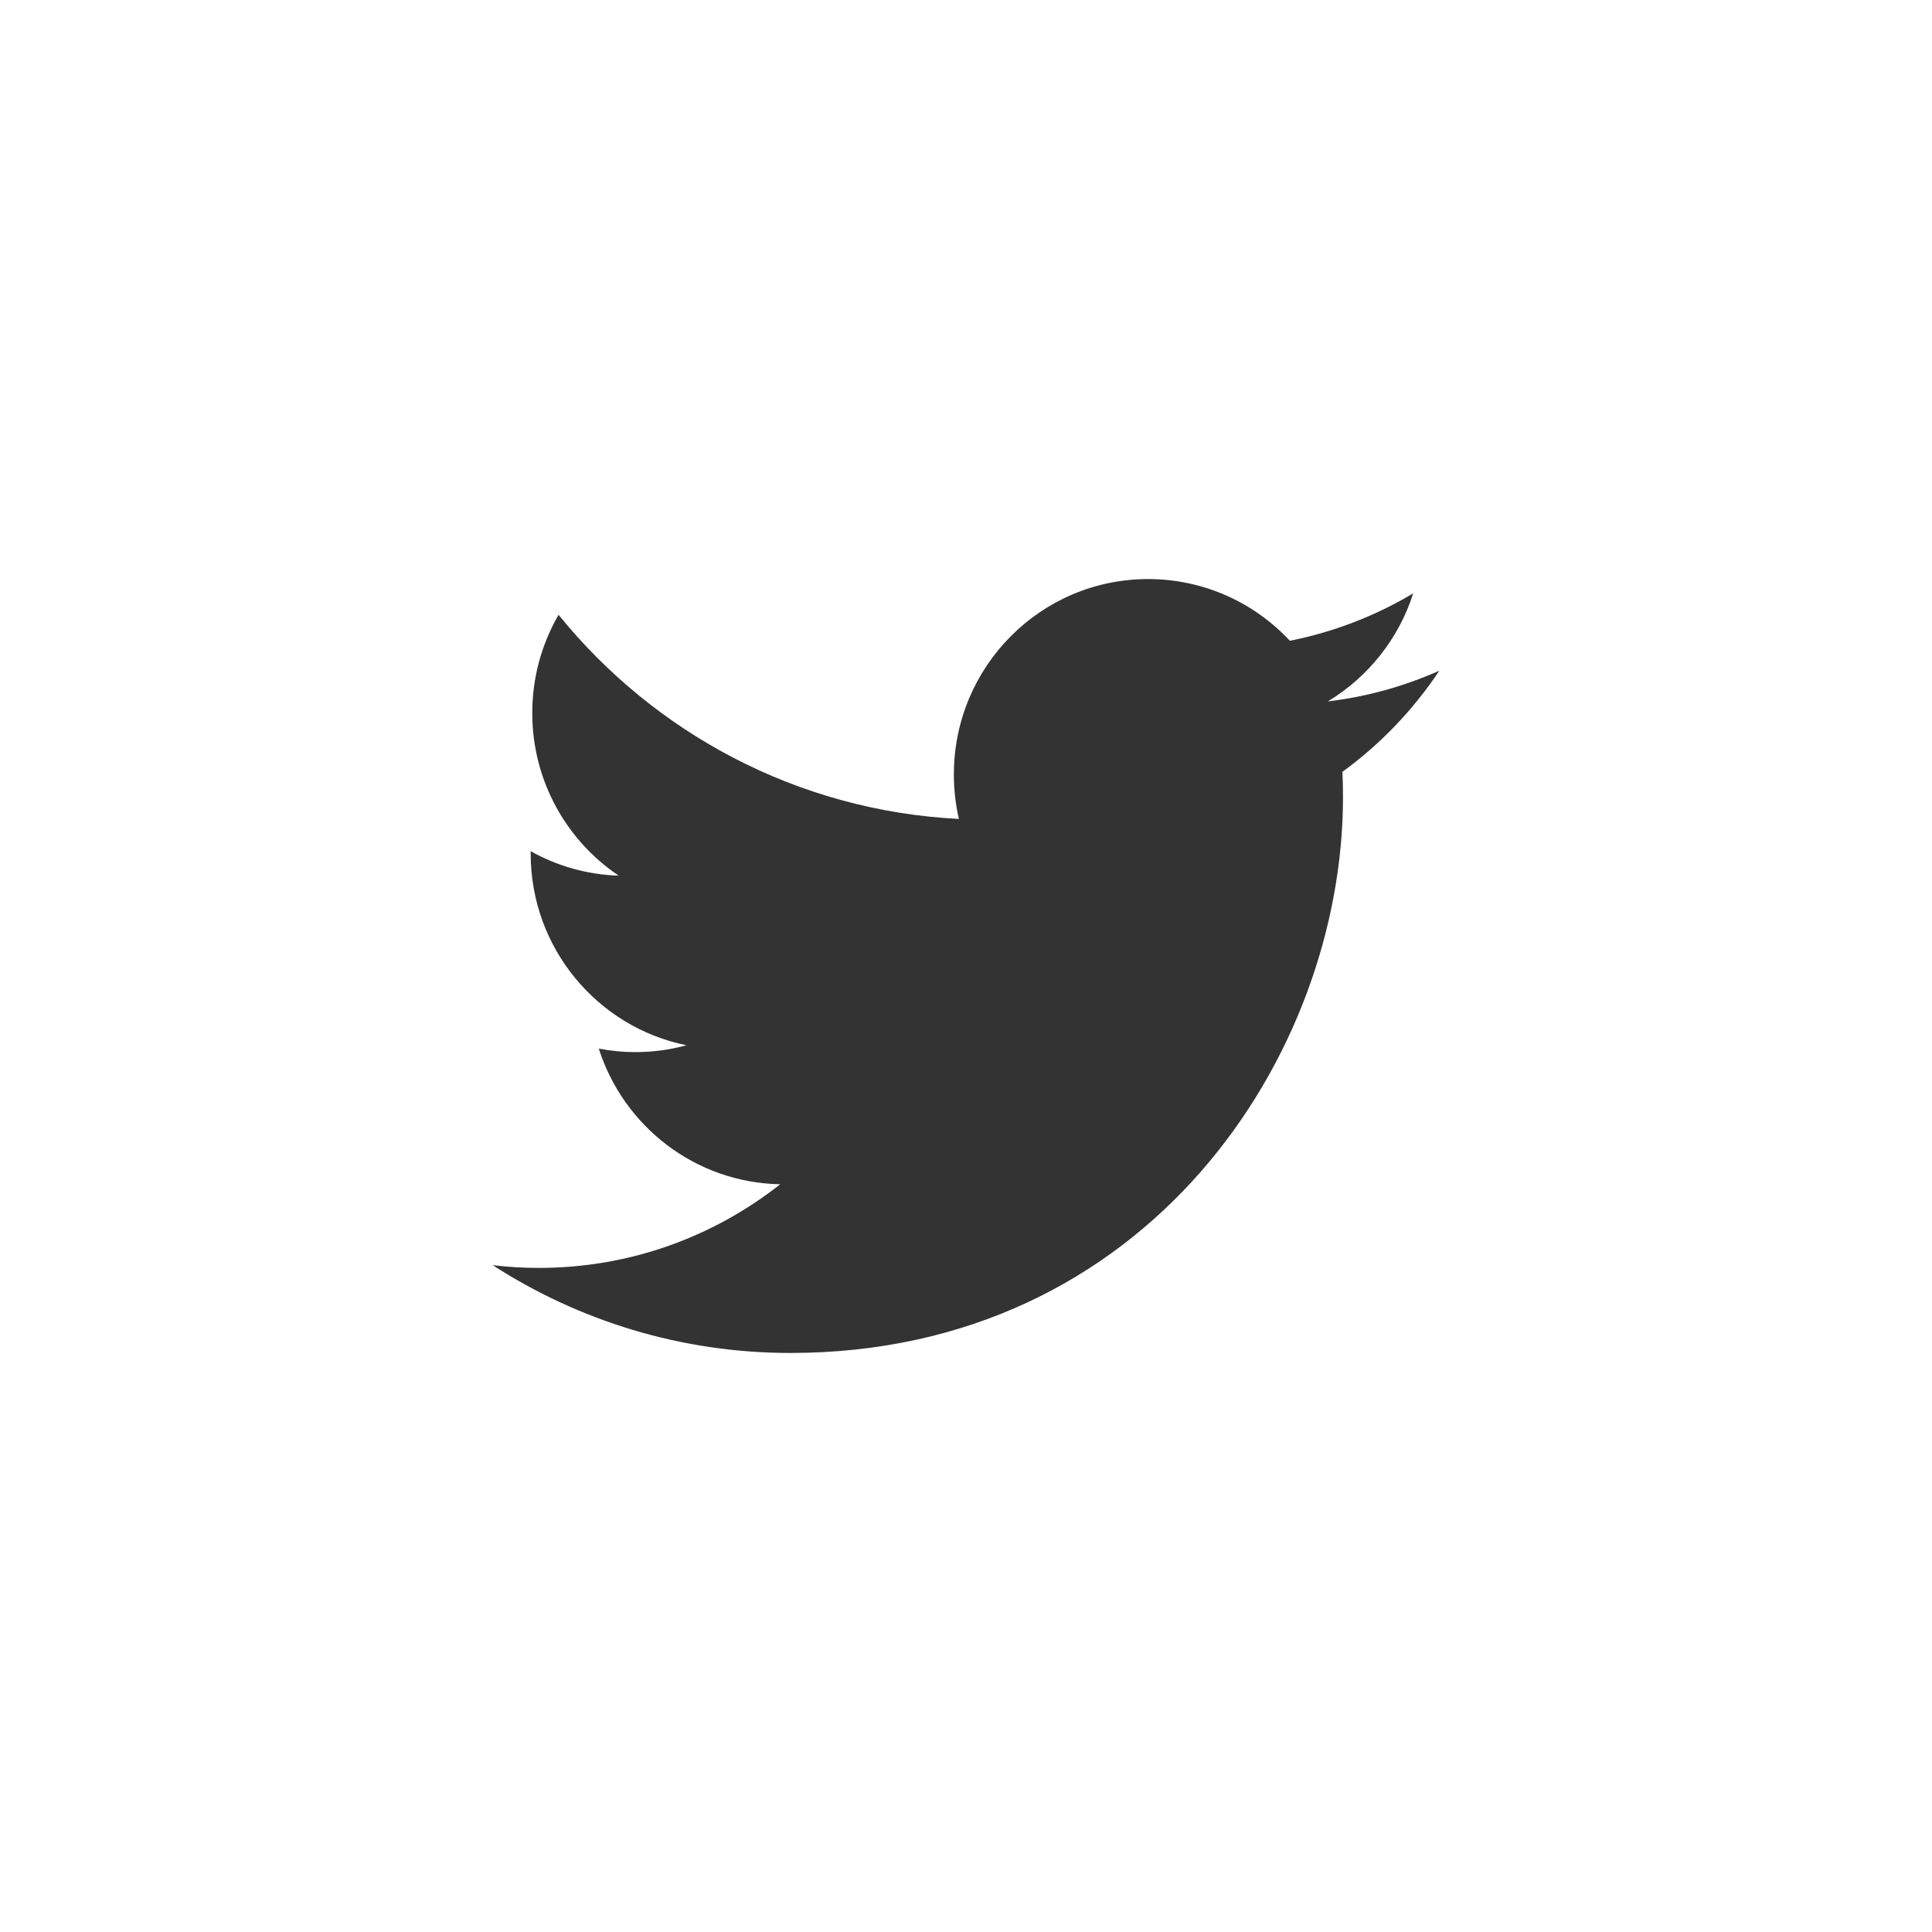
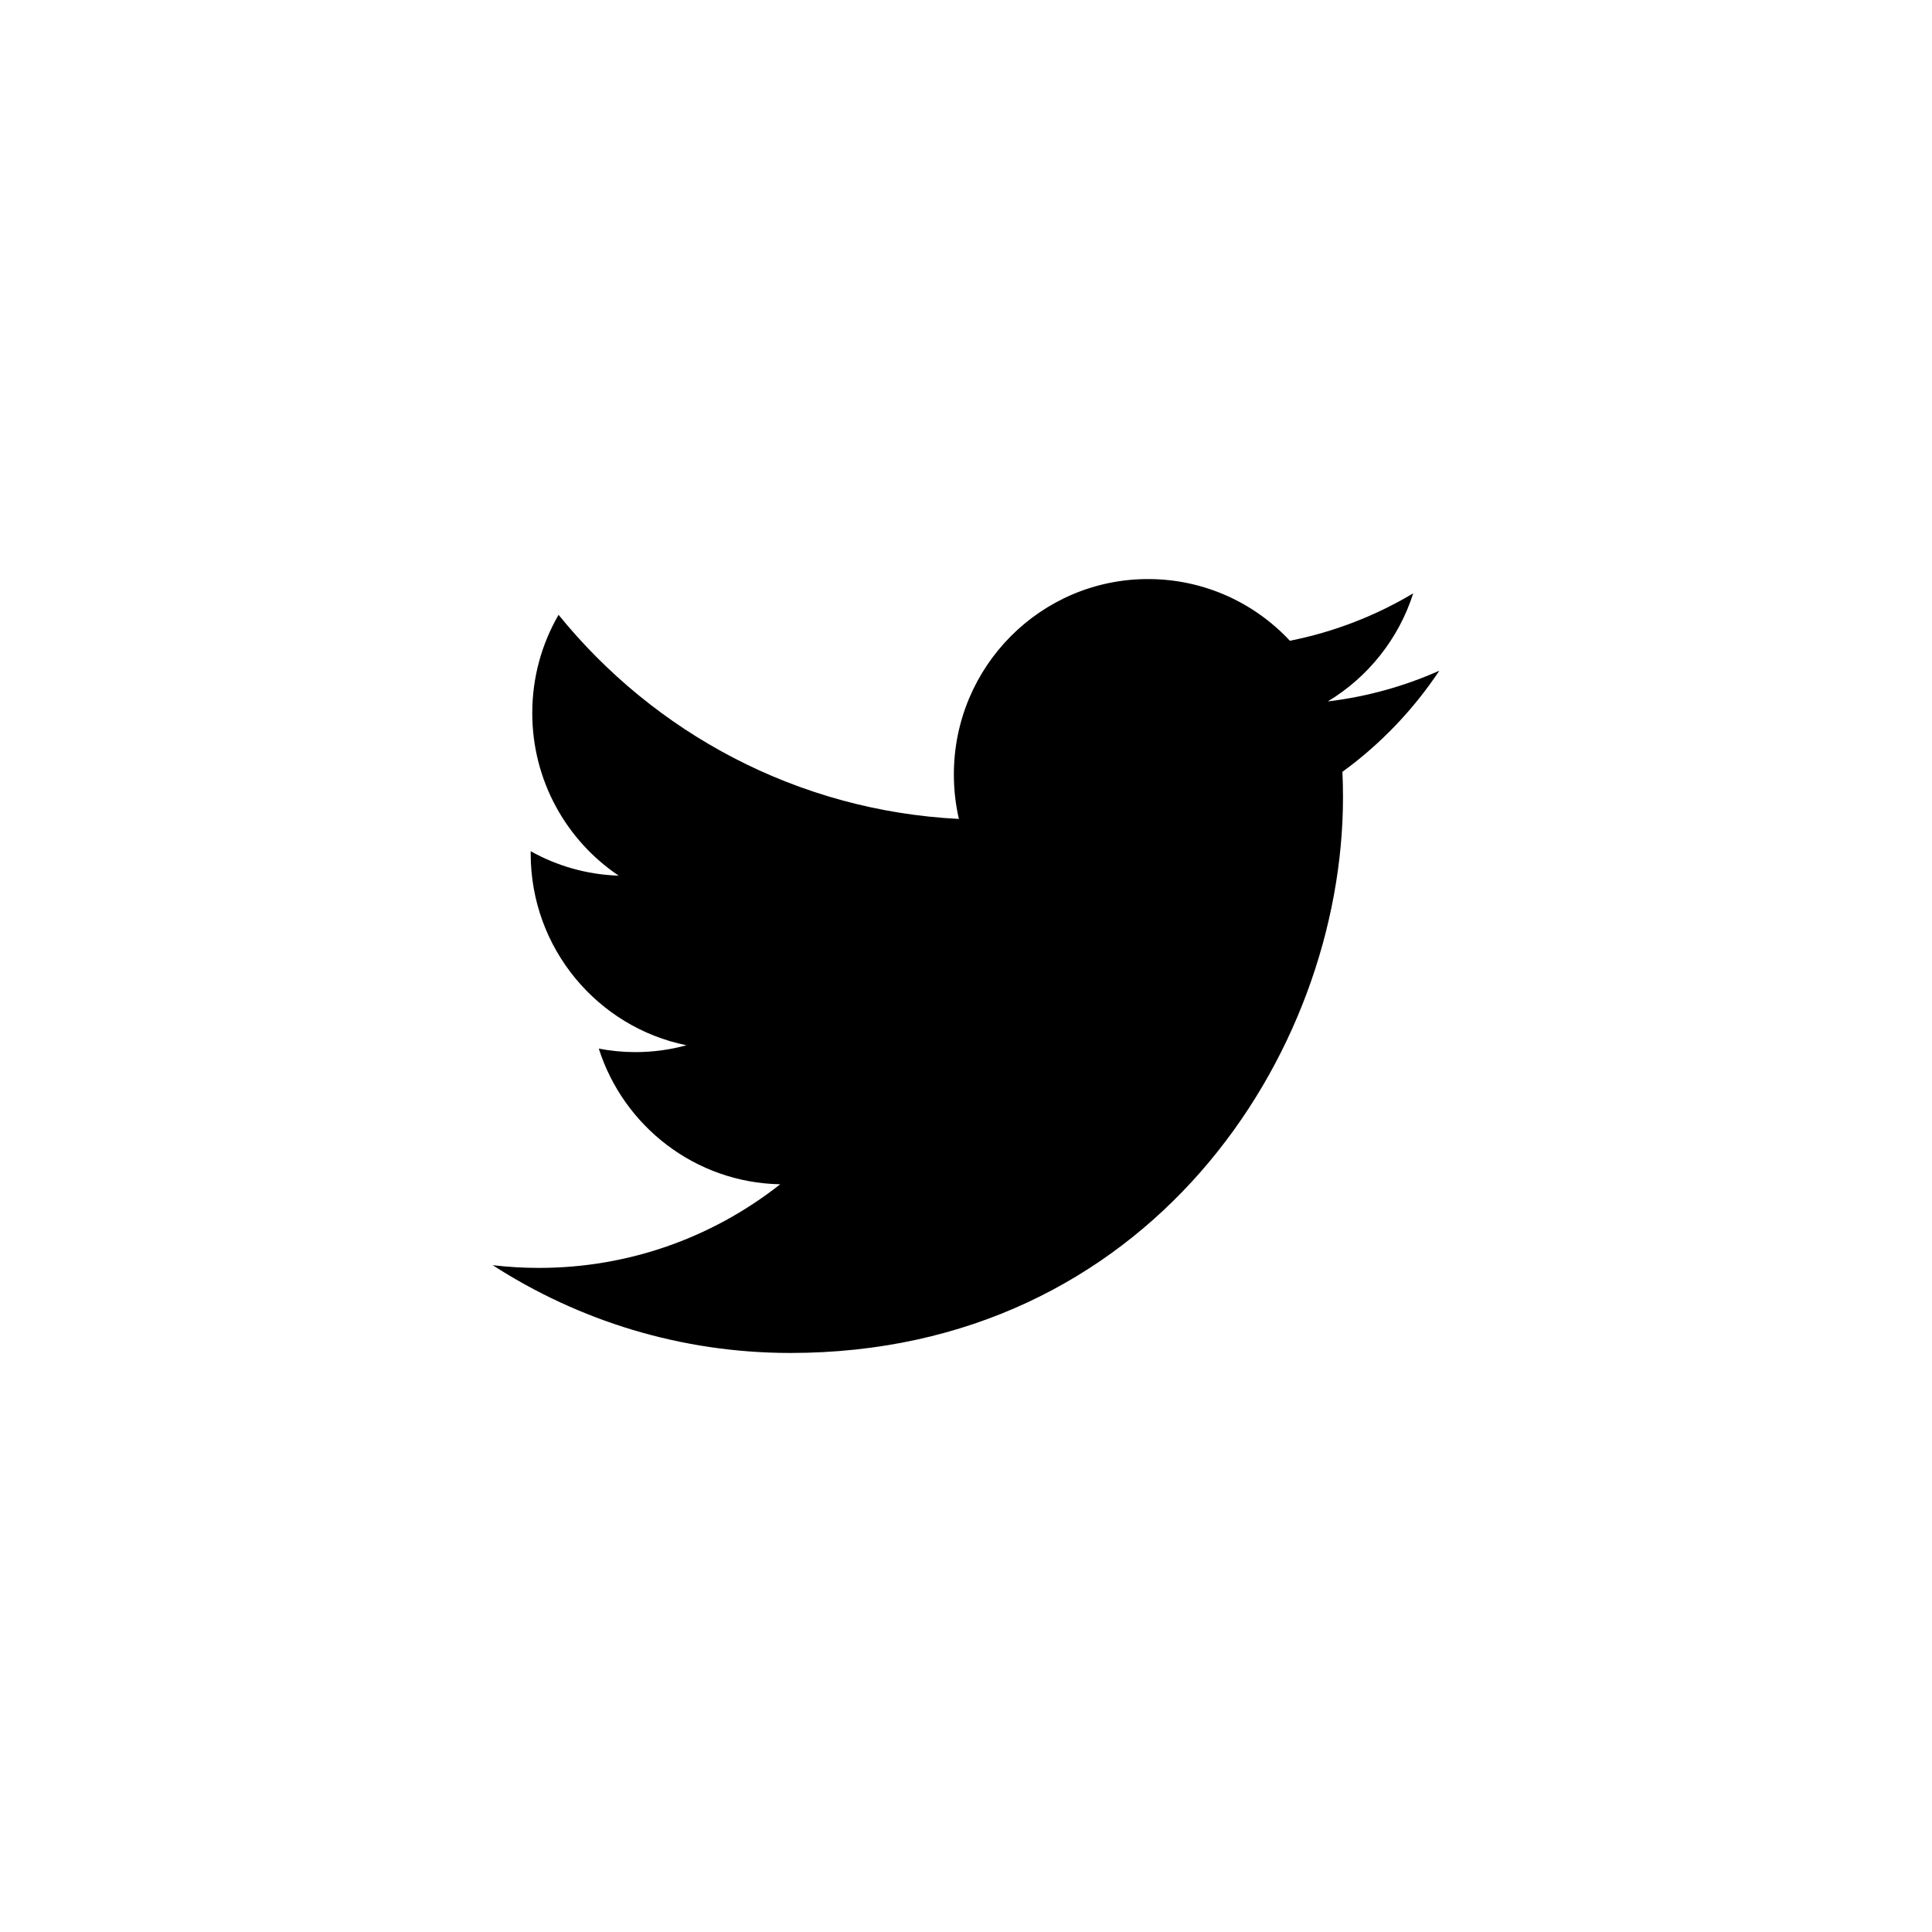
<svg xmlns="http://www.w3.org/2000/svg" id="twitter" class="custom-icon" version="1.1" viewBox="0 0 100 100" style="height:100px;width:100px;">
-   <path class="inner-shape" style="opacity: 1; fill: rgb(51, 51, 51);" transform="translate(25,25) scale(0.5)" d="M99.001,19.428c-3.606,1.608-7.48,2.695-11.547,3.184c4.15-2.503,7.338-6.466,8.841-11.189 c-3.885,2.318-8.187,4-12.768,4.908c-3.667-3.931-8.893-6.387-14.676-6.387c-11.104,0-20.107,9.054-20.107,20.223 c0,1.585,0.177,3.128,0.52,4.609c-16.71-0.845-31.525-8.895-41.442-21.131C6.092,16.633,5.1,20.107,5.1,23.813 c0,7.017,3.55,13.208,8.945,16.834c-3.296-0.104-6.397-1.014-9.106-2.529c-0.002,0.085-0.002,0.17-0.002,0.255 c0,9.799,6.931,17.972,16.129,19.831c-1.688,0.463-3.463,0.71-5.297,0.71c-1.296,0-2.555-0.127-3.783-0.363 c2.559,8.034,9.984,13.882,18.782,14.045c-6.881,5.424-15.551,8.657-24.971,8.657c-1.623,0-3.223-0.096-4.796-0.282 c8.898,5.738,19.467,9.087,30.82,9.087c36.982,0,57.206-30.817,57.206-57.543c0-0.877-0.02-1.748-0.059-2.617 C92.896,27.045,96.305,23.482,99.001,19.428z" />
+   <path class="inner-shape" transform="translate(25,25) scale(0.5)" d="M99.001,19.428c-3.606,1.608-7.48,2.695-11.547,3.184c4.15-2.503,7.338-6.466,8.841-11.189 c-3.885,2.318-8.187,4-12.768,4.908c-3.667-3.931-8.893-6.387-14.676-6.387c-11.104,0-20.107,9.054-20.107,20.223 c0,1.585,0.177,3.128,0.52,4.609c-16.71-0.845-31.525-8.895-41.442-21.131C6.092,16.633,5.1,20.107,5.1,23.813 c0,7.017,3.55,13.208,8.945,16.834c-3.296-0.104-6.397-1.014-9.106-2.529c-0.002,0.085-0.002,0.17-0.002,0.255 c0,9.799,6.931,17.972,16.129,19.831c-1.688,0.463-3.463,0.71-5.297,0.71c-1.296,0-2.555-0.127-3.783-0.363 c2.559,8.034,9.984,13.882,18.782,14.045c-6.881,5.424-15.551,8.657-24.971,8.657c-1.623,0-3.223-0.096-4.796-0.282 c8.898,5.738,19.467,9.087,30.82,9.087c36.982,0,57.206-30.817,57.206-57.543c0-0.877-0.02-1.748-0.059-2.617 C92.896,27.045,96.305,23.482,99.001,19.428z" />
</svg>
